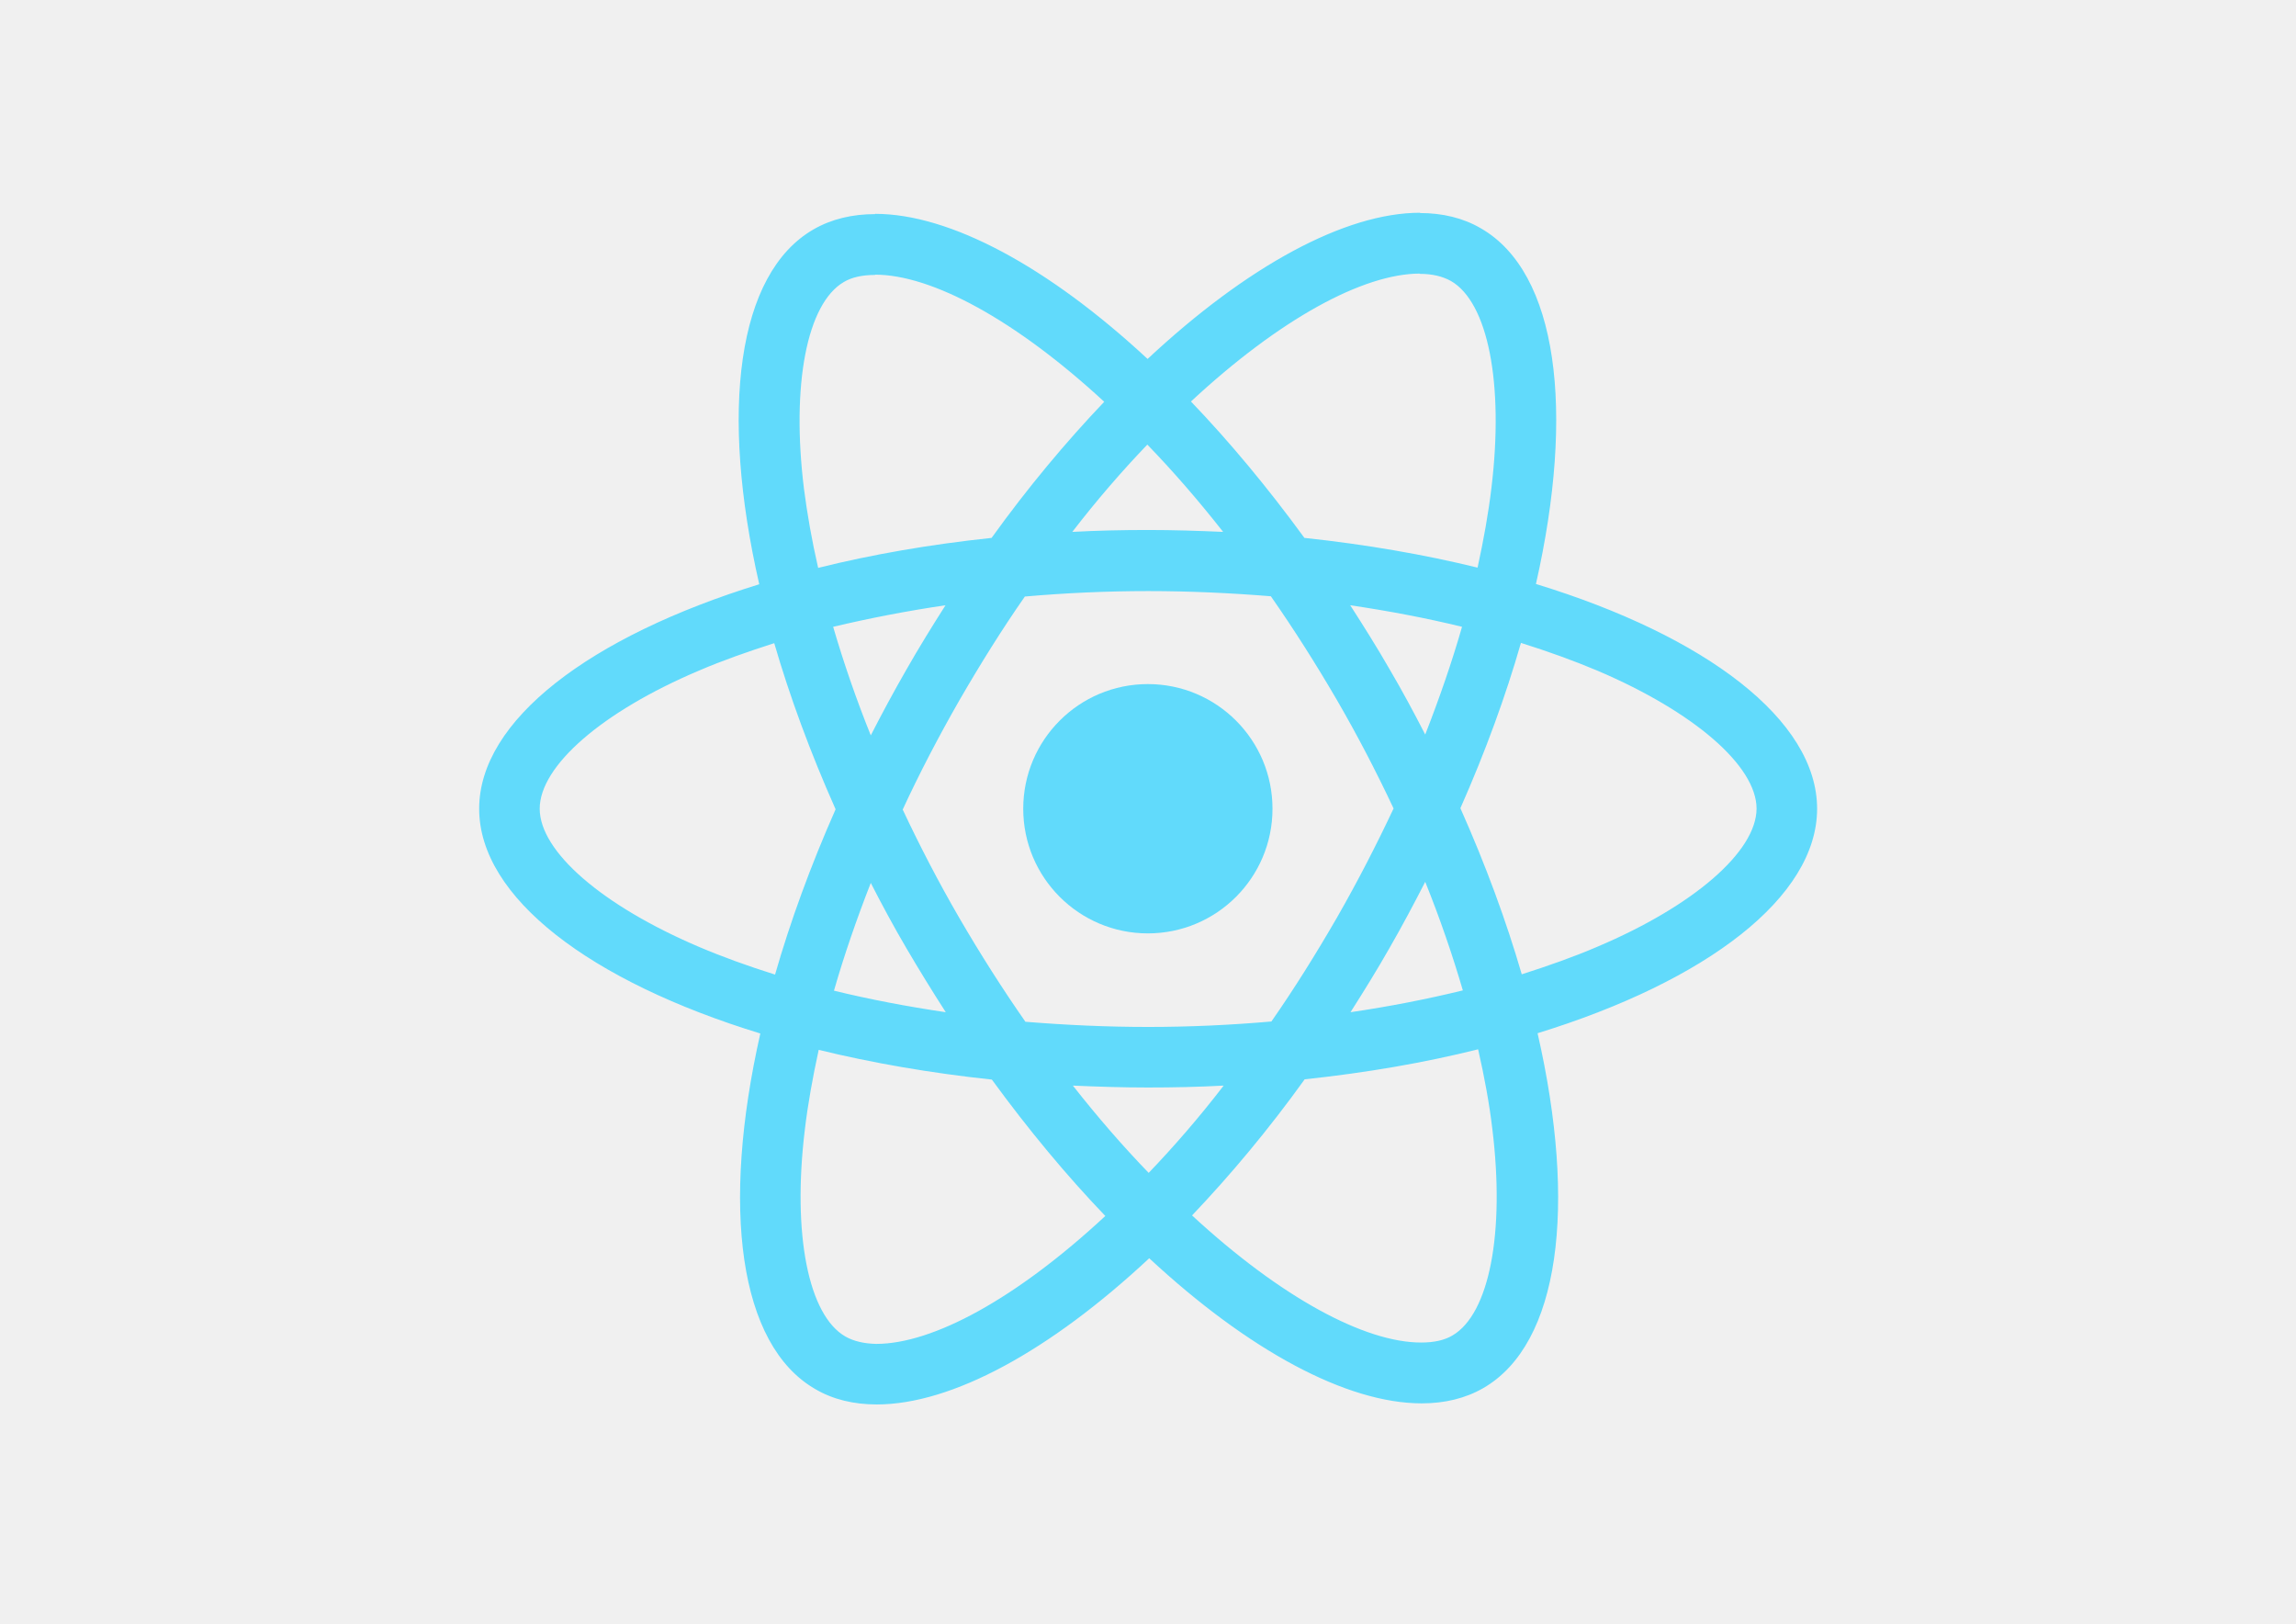
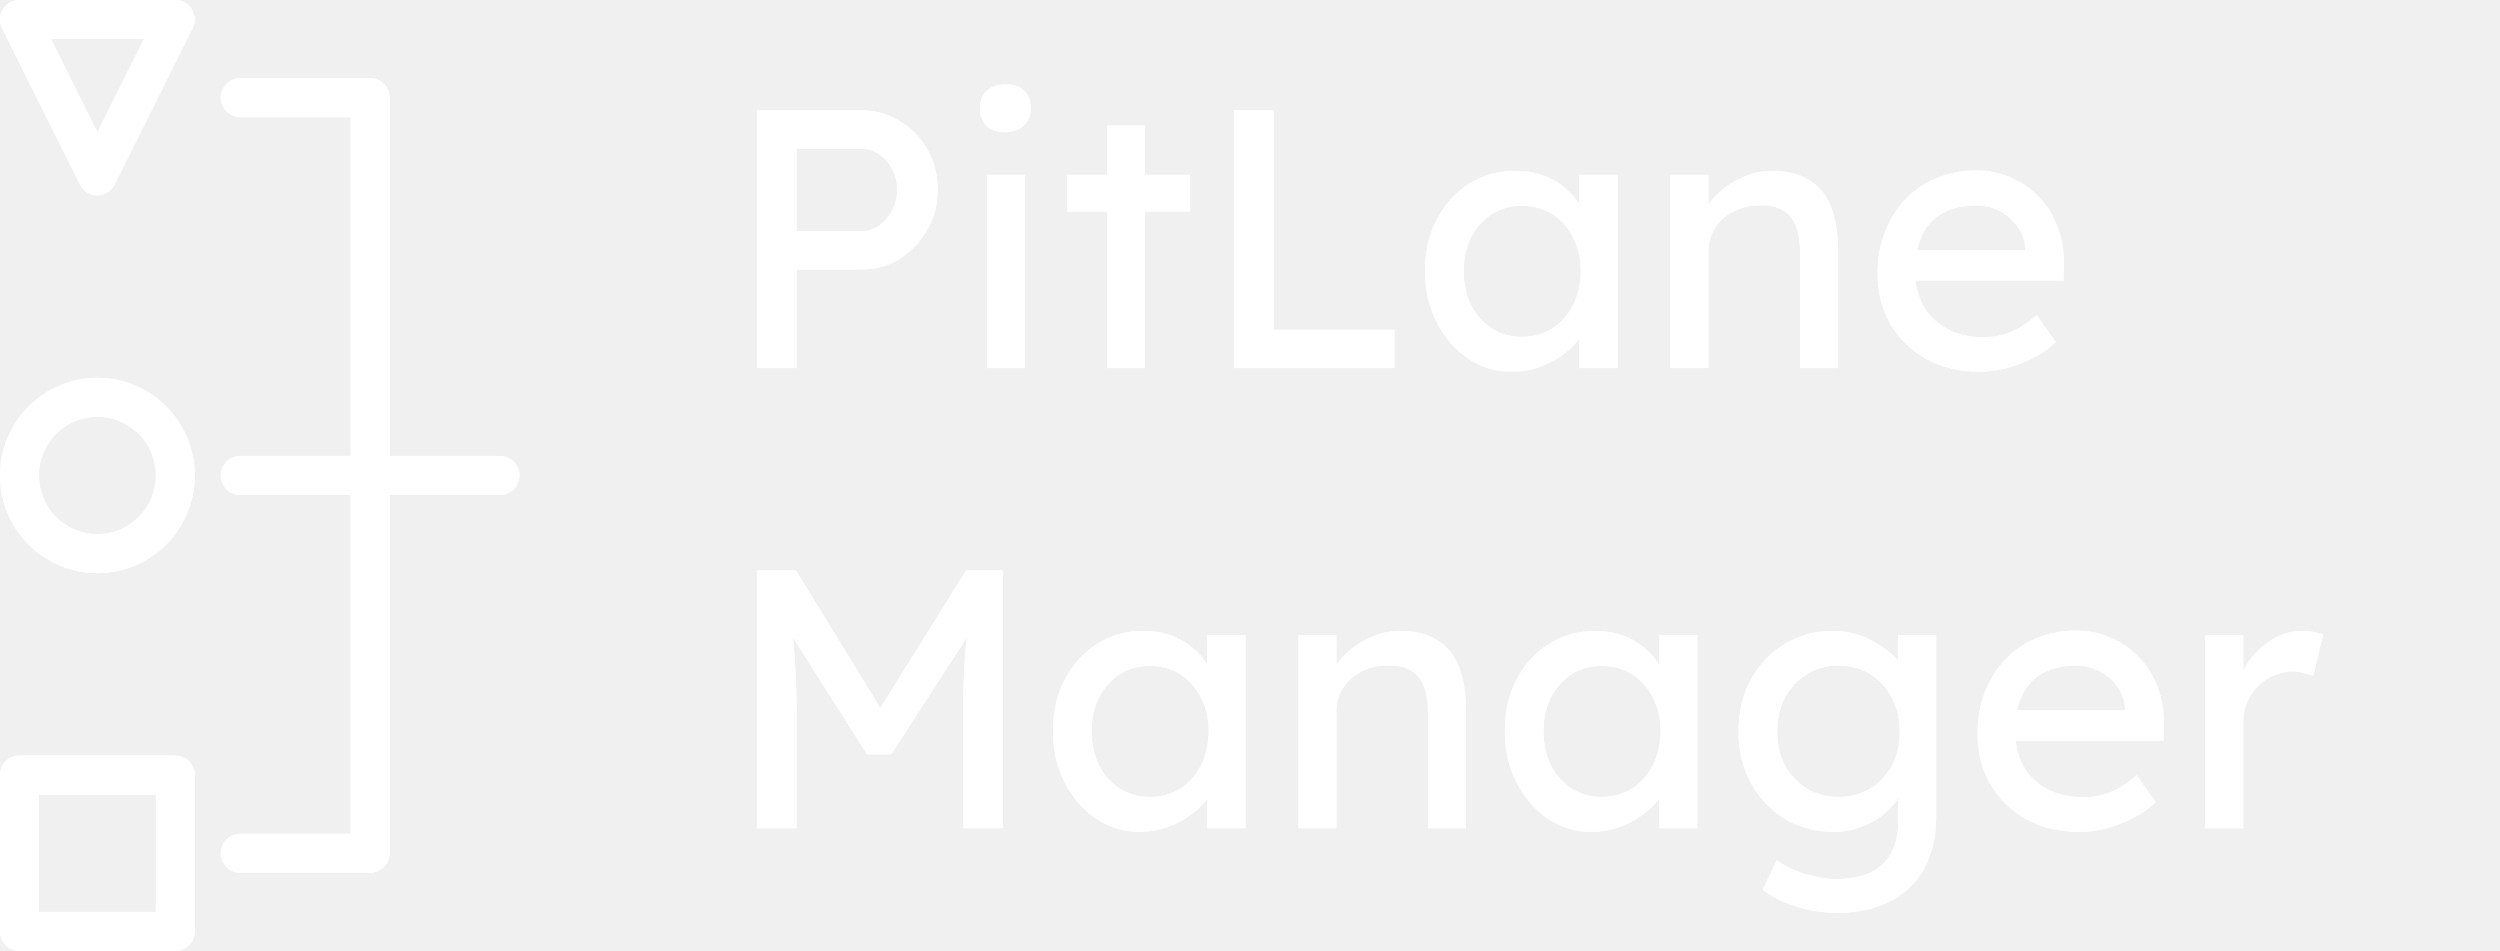
- <svg xmlns="http://www.w3.org/2000/svg" viewBox="0 0 841.9 595.3">
-   <g fill="#61DAFB">
-     <path d="M666.3 296.5c0-32.5-40.7-63.3-103.1-82.4 14.4-63.6 8-114.2-20.2-130.4-6.5-3.8-14.1-5.6-22.4-5.6v22.3c4.6 0 8.3.9 11.4 2.6 13.6 7.8 19.5 37.5 14.9 75.7-1.1 9.4-2.9 19.3-5.1 29.4-19.6-4.8-41-8.5-63.5-10.9-13.5-18.5-27.5-35.3-41.6-50 32.6-30.3 63.2-46.9 84-46.9V78c-27.5 0-63.5 19.6-99.9 53.6-36.4-33.8-72.4-53.2-99.9-53.2v22.3c20.7 0 51.4 16.5 84 46.6-14 14.7-28 31.4-41.3 49.9-22.6 2.4-44 6.1-63.6 11-2.3-10-4-19.7-5.2-29-4.7-38.2 1.1-67.9 14.6-75.8 3-1.8 6.9-2.6 11.5-2.6V78.5c-8.4 0-16 1.8-22.6 5.6-28.1 16.2-34.4 66.7-19.9 130.1-62.2 19.2-102.7 49.9-102.7 82.3 0 32.5 40.7 63.3 103.1 82.4-14.4 63.6-8 114.2 20.2 130.4 6.5 3.8 14.1 5.6 22.5 5.6 27.5 0 63.5-19.6 99.9-53.6 36.4 33.8 72.4 53.2 99.9 53.2 8.4 0 16-1.8 22.6-5.6 28.1-16.2 34.4-66.7 19.9-130.1 62-19.1 102.5-49.9 102.5-82.3zm-130.2-66.7c-3.7 12.9-8.3 26.2-13.5 39.5-4.1-8-8.4-16-13.1-24-4.6-8-9.5-15.8-14.4-23.4 14.2 2.1 27.9 4.7 41 7.9zm-45.8 106.5c-7.8 13.5-15.8 26.3-24.1 38.2-14.9 1.3-30 2-45.2 2-15.1 0-30.2-.7-45-1.9-8.3-11.9-16.4-24.6-24.2-38-7.6-13.1-14.5-26.4-20.8-39.8 6.2-13.4 13.2-26.8 20.7-39.9 7.8-13.5 15.8-26.3 24.1-38.2 14.9-1.3 30-2 45.2-2 15.1 0 30.2.7 45 1.9 8.3 11.9 16.4 24.6 24.2 38 7.6 13.1 14.5 26.4 20.8 39.8-6.3 13.4-13.2 26.8-20.7 39.9zm32.3-13c5.4 13.4 10 26.8 13.8 39.8-13.1 3.2-26.9 5.9-41.2 8 4.9-7.7 9.8-15.6 14.4-23.7 4.6-8 8.9-16.1 13-24.1zM421.2 430c-9.3-9.6-18.6-20.3-27.8-32 9 .4 18.2.7 27.5.7 9.4 0 18.7-.2 27.8-.7-9 11.7-18.3 22.4-27.5 32zm-74.4-58.9c-14.2-2.1-27.9-4.7-41-7.9 3.7-12.9 8.3-26.2 13.5-39.5 4.1 8 8.4 16 13.1 24 4.7 8 9.5 15.8 14.4 23.4zM420.7 163c9.3 9.6 18.6 20.3 27.8 32-9-.4-18.2-.7-27.5-.7-9.4 0-18.7.2-27.8.7 9-11.7 18.3-22.4 27.5-32zm-74 58.9c-4.9 7.7-9.8 15.6-14.4 23.7-4.6 8-8.9 16-13 24-5.4-13.4-10-26.8-13.8-39.8 13.1-3.1 26.9-5.8 41.2-7.9zm-90.5 125.2c-35.4-15.1-58.3-34.9-58.3-50.6 0-15.7 22.9-35.6 58.3-50.6 8.6-3.7 18-7 27.7-10.1 5.7 19.6 13.2 40 22.5 60.9-9.2 20.8-16.6 41.1-22.2 60.6-9.9-3.1-19.3-6.5-28-10.2zM310 490c-13.6-7.8-19.5-37.5-14.9-75.7 1.1-9.4 2.9-19.3 5.1-29.4 19.6 4.8 41 8.5 63.5 10.9 13.5 18.5 27.5 35.3 41.6 50-32.6 30.3-63.2 46.9-84 46.9-4.5-.1-8.3-1-11.3-2.7zm237.2-76.2c4.7 38.2-1.1 67.9-14.6 75.8-3 1.8-6.9 2.6-11.5 2.6-20.7 0-51.4-16.5-84-46.6 14-14.7 28-31.4 41.3-49.9 22.6-2.4 44-6.1 63.6-11 2.3 10.1 4.1 19.8 5.2 29.1zm38.5-66.7c-8.6 3.7-18 7-27.7 10.1-5.7-19.6-13.2-40-22.5-60.9 9.2-20.8 16.6-41.1 22.2-60.6 9.9 3.1 19.3 6.5 28.1 10.2 35.4 15.1 58.3 34.9 58.3 50.6-.1 15.7-23 35.6-58.4 50.6zM320.8 78.4z" />
-     <circle cx="420.9" cy="296.5" r="45.7" />
-     <path d="M520.5 78.1z" />
-   </g>
+ <svg xmlns="http://www.w3.org/2000/svg" width="163" height="62" viewBox="0 0 163 62" fill="none">
+   <path d="M5.211 12.032C5.425 12.462 5.862 12.737 6.342 12.737C6.822 12.737 7.259 12.462 7.473 12.032L12.564 1.839C12.761 1.444 12.735 0.98 12.504 0.602C12.272 0.223 11.861 0 11.424 0H1.269C0.832 0 0.42 0.232 0.189 0.602C-0.043 0.98 -0.06 1.444 0.129 1.839L5.211 12.032ZM9.376 2.544L6.351 8.62L3.325 2.544H9.376V2.544ZM6.351 37.368C8.039 37.368 9.65 36.698 10.841 35.504C12.032 34.309 12.701 32.684 12.701 31C12.701 29.316 12.032 27.691 10.841 26.497C9.65 25.302 8.03 24.631 6.351 24.631C4.671 24.631 3.051 25.302 1.86 26.497C0.669 27.691 0 29.316 0 31C0 32.684 0.669 34.309 1.86 35.504C3.051 36.698 4.662 37.368 6.351 37.368V37.368ZM6.351 27.175C7.362 27.175 8.33 27.579 9.05 28.293C9.761 29.006 10.164 29.986 10.164 31C10.164 32.014 9.761 32.985 9.05 33.707C8.339 34.421 7.362 34.825 6.351 34.825C5.339 34.825 4.371 34.421 3.651 33.707C2.94 32.994 2.537 32.014 2.537 31C2.537 29.986 2.94 29.015 3.651 28.293C4.362 27.579 5.339 27.175 6.351 27.175ZM1.269 62H11.432C12.135 62 12.701 61.433 12.701 60.728V50.535C12.701 49.83 12.135 49.263 11.432 49.263H1.269C0.566 49.263 0 49.83 0 50.535V60.728C0 61.433 0.566 62 1.269 62V62ZM2.537 51.807H10.164V59.456H2.537V51.807V51.807ZM22.865 54.36V32.272H15.666C14.963 32.272 14.398 31.705 14.398 31C14.398 30.295 14.963 29.728 15.666 29.728H22.865V7.64H15.666C14.963 7.64 14.398 7.073 14.398 6.368C14.398 5.664 14.963 5.096 15.666 5.096H24.133C24.836 5.096 25.401 5.664 25.401 6.368V29.728H32.6C33.303 29.728 33.869 30.295 33.869 31C33.869 31.705 33.303 32.272 32.6 32.272H25.401V55.632C25.401 56.336 24.836 56.904 24.133 56.904H15.666C14.963 56.904 14.398 56.336 14.398 55.632C14.398 54.927 14.963 54.36 15.666 54.36H22.865V54.36Z" fill="white" />
+   <path d="M49.352 24V7.2H56.192C57.104 7.2 57.928 7.432 58.664 7.896C59.416 8.344 60.016 8.96 60.464 9.744C60.912 10.528 61.136 11.4 61.136 12.36C61.136 13.32 60.912 14.192 60.464 14.976C60.016 15.76 59.416 16.392 58.664 16.872C57.928 17.336 57.104 17.568 56.192 17.568H51.944V24H49.352ZM51.944 15.072H56.144C56.576 15.072 56.968 14.952 57.32 14.712C57.672 14.456 57.952 14.128 58.16 13.728C58.384 13.312 58.496 12.856 58.496 12.36C58.496 11.864 58.384 11.416 58.16 11.016C57.952 10.616 57.672 10.296 57.32 10.056C56.968 9.816 56.576 9.696 56.144 9.696H51.944V15.072ZM64.347 24V11.4H66.819V24H64.347ZM65.547 8.616C65.019 8.616 64.611 8.48 64.323 8.208C64.035 7.936 63.891 7.552 63.891 7.056C63.891 6.592 64.035 6.216 64.323 5.928C64.627 5.64 65.035 5.496 65.547 5.496C66.075 5.496 66.483 5.632 66.771 5.904C67.059 6.176 67.203 6.56 67.203 7.056C67.203 7.52 67.051 7.896 66.747 8.184C66.459 8.472 66.059 8.616 65.547 8.616ZM72.179 24V8.184H74.651V24H72.179ZM69.563 13.8V11.4H77.579V13.8H69.563ZM80.454 24V7.2H83.046V21.504H90.918V24H80.454ZM98.576 24.24C97.536 24.24 96.584 23.952 95.72 23.376C94.872 22.8 94.192 22.016 93.68 21.024C93.168 20.032 92.912 18.912 92.912 17.664C92.912 16.4 93.168 15.28 93.68 14.304C94.208 13.312 94.912 12.536 95.792 11.976C96.688 11.416 97.688 11.136 98.792 11.136C99.448 11.136 100.048 11.232 100.592 11.424C101.136 11.616 101.608 11.888 102.008 12.24C102.424 12.576 102.76 12.968 103.016 13.416C103.288 13.864 103.456 14.344 103.52 14.856L102.968 14.664V11.4H105.464V24H102.968V21L103.544 20.832C103.448 21.264 103.248 21.688 102.944 22.104C102.656 22.504 102.28 22.864 101.816 23.184C101.368 23.504 100.864 23.76 100.304 23.952C99.76 24.144 99.184 24.24 98.576 24.24ZM99.224 21.96C99.976 21.96 100.64 21.776 101.216 21.408C101.792 21.04 102.24 20.536 102.56 19.896C102.896 19.24 103.064 18.496 103.064 17.664C103.064 16.848 102.896 16.12 102.56 15.48C102.24 14.84 101.792 14.336 101.216 13.968C100.64 13.6 99.976 13.416 99.224 13.416C98.488 13.416 97.832 13.6 97.256 13.968C96.696 14.336 96.248 14.84 95.912 15.48C95.592 16.12 95.432 16.848 95.432 17.664C95.432 18.496 95.592 19.24 95.912 19.896C96.248 20.536 96.696 21.04 97.256 21.408C97.832 21.776 98.488 21.96 99.224 21.96ZM108.916 24V11.4H111.388V13.992L110.956 14.28C111.116 13.72 111.428 13.208 111.892 12.744C112.356 12.264 112.908 11.88 113.548 11.592C114.188 11.288 114.844 11.136 115.516 11.136C116.476 11.136 117.276 11.328 117.916 11.712C118.556 12.08 119.036 12.648 119.356 13.416C119.676 14.184 119.836 15.152 119.836 16.32V24H117.364V16.488C117.364 15.768 117.268 15.176 117.076 14.712C116.884 14.232 116.588 13.888 116.188 13.68C115.788 13.456 115.292 13.36 114.7 13.392C114.22 13.392 113.78 13.472 113.38 13.632C112.98 13.776 112.628 13.984 112.324 14.256C112.036 14.528 111.804 14.848 111.628 15.216C111.468 15.568 111.388 15.952 111.388 16.368V24H110.164C109.956 24 109.748 24 109.54 24C109.332 24 109.124 24 108.916 24ZM129.069 24.24C127.773 24.24 126.621 23.968 125.613 23.424C124.621 22.864 123.837 22.104 123.261 21.144C122.701 20.184 122.421 19.08 122.421 17.832C122.421 16.84 122.581 15.936 122.901 15.12C123.221 14.304 123.661 13.6 124.221 13.008C124.797 12.4 125.477 11.936 126.261 11.616C127.061 11.28 127.925 11.112 128.853 11.112C129.669 11.112 130.429 11.272 131.133 11.592C131.837 11.896 132.445 12.32 132.957 12.864C133.485 13.408 133.885 14.056 134.157 14.808C134.445 15.544 134.581 16.352 134.565 17.232L134.541 18.288H124.245L123.693 16.32H132.405L132.045 16.728V16.152C131.997 15.624 131.821 15.152 131.517 14.736C131.213 14.32 130.829 13.992 130.365 13.752C129.901 13.512 129.397 13.392 128.853 13.392C127.989 13.392 127.261 13.56 126.669 13.896C126.077 14.216 125.629 14.696 125.325 15.336C125.021 15.96 124.869 16.736 124.869 17.664C124.869 18.544 125.053 19.312 125.421 19.968C125.789 20.608 126.309 21.104 126.981 21.456C127.653 21.808 128.429 21.984 129.309 21.984C129.933 21.984 130.509 21.88 131.037 21.672C131.581 21.464 132.165 21.088 132.789 20.544L134.037 22.296C133.653 22.68 133.181 23.016 132.621 23.304C132.077 23.592 131.493 23.824 130.869 24C130.261 24.16 129.661 24.24 129.069 24.24ZM49.352 54V37.2H51.896L58.016 47.16L56.792 47.136L62.984 37.2H65.384V54H62.792V47.112C62.792 45.672 62.824 44.376 62.888 43.224C62.968 42.072 63.096 40.928 63.272 39.792L63.608 40.68L58.112 49.176H56.528L51.2 40.776L51.464 39.792C51.64 40.864 51.76 41.968 51.824 43.104C51.904 44.224 51.944 45.56 51.944 47.112V54H49.352ZM74.318 54.24C73.278 54.24 72.326 53.952 71.462 53.376C70.614 52.8 69.934 52.016 69.422 51.024C68.91 50.032 68.654 48.912 68.654 47.664C68.654 46.4 68.91 45.28 69.422 44.304C69.95 43.312 70.654 42.536 71.534 41.976C72.43 41.416 73.43 41.136 74.534 41.136C75.19 41.136 75.79 41.232 76.334 41.424C76.878 41.616 77.35 41.888 77.75 42.24C78.166 42.576 78.502 42.968 78.758 43.416C79.03 43.864 79.198 44.344 79.262 44.856L78.71 44.664V41.4H81.206V54H78.71V51L79.286 50.832C79.19 51.264 78.99 51.688 78.686 52.104C78.398 52.504 78.022 52.864 77.558 53.184C77.11 53.504 76.606 53.76 76.046 53.952C75.502 54.144 74.926 54.24 74.318 54.24ZM74.966 51.96C75.718 51.96 76.382 51.776 76.958 51.408C77.534 51.04 77.982 50.536 78.302 49.896C78.638 49.24 78.806 48.496 78.806 47.664C78.806 46.848 78.638 46.12 78.302 45.48C77.982 44.84 77.534 44.336 76.958 43.968C76.382 43.6 75.718 43.416 74.966 43.416C74.23 43.416 73.574 43.6 72.998 43.968C72.438 44.336 71.99 44.84 71.654 45.48C71.334 46.12 71.174 46.848 71.174 47.664C71.174 48.496 71.334 49.24 71.654 49.896C71.99 50.536 72.438 51.04 72.998 51.408C73.574 51.776 74.23 51.96 74.966 51.96ZM84.658 54V41.4H87.13V43.992L86.698 44.28C86.858 43.72 87.17 43.208 87.634 42.744C88.098 42.264 88.65 41.88 89.29 41.592C89.93 41.288 90.586 41.136 91.258 41.136C92.218 41.136 93.018 41.328 93.658 41.712C94.298 42.08 94.778 42.648 95.098 43.416C95.418 44.184 95.578 45.152 95.578 46.32V54H93.106V46.488C93.106 45.768 93.01 45.176 92.818 44.712C92.626 44.232 92.33 43.888 91.93 43.68C91.53 43.456 91.034 43.36 90.442 43.392C89.962 43.392 89.522 43.472 89.122 43.632C88.722 43.776 88.37 43.984 88.066 44.256C87.778 44.528 87.546 44.848 87.37 45.216C87.21 45.568 87.13 45.952 87.13 46.368V54H85.906C85.698 54 85.49 54 85.282 54C85.074 54 84.866 54 84.658 54ZM103.779 54.24C102.739 54.24 101.787 53.952 100.923 53.376C100.075 52.8 99.395 52.016 98.883 51.024C98.371 50.032 98.115 48.912 98.115 47.664C98.115 46.4 98.371 45.28 98.883 44.304C99.411 43.312 100.115 42.536 100.995 41.976C101.891 41.416 102.891 41.136 103.995 41.136C104.651 41.136 105.251 41.232 105.795 41.424C106.339 41.616 106.811 41.888 107.211 42.24C107.627 42.576 107.963 42.968 108.219 43.416C108.491 43.864 108.659 44.344 108.723 44.856L108.171 44.664V41.4H110.667V54H108.171V51L108.747 50.832C108.651 51.264 108.451 51.688 108.147 52.104C107.859 52.504 107.483 52.864 107.019 53.184C106.571 53.504 106.067 53.76 105.507 53.952C104.963 54.144 104.387 54.24 103.779 54.24ZM104.427 51.96C105.179 51.96 105.843 51.776 106.419 51.408C106.995 51.04 107.443 50.536 107.763 49.896C108.099 49.24 108.267 48.496 108.267 47.664C108.267 46.848 108.099 46.12 107.763 45.48C107.443 44.84 106.995 44.336 106.419 43.968C105.843 43.6 105.179 43.416 104.427 43.416C103.691 43.416 103.035 43.6 102.459 43.968C101.899 44.336 101.451 44.84 101.115 45.48C100.795 46.12 100.635 46.848 100.635 47.664C100.635 48.496 100.795 49.24 101.115 49.896C101.451 50.536 101.899 51.04 102.459 51.408C103.035 51.776 103.691 51.96 104.427 51.96ZM119.759 59.52C118.863 59.52 117.967 59.376 117.071 59.088C116.191 58.816 115.479 58.456 114.935 58.008L115.847 56.088C116.167 56.328 116.543 56.536 116.975 56.712C117.407 56.904 117.863 57.048 118.343 57.144C118.823 57.256 119.295 57.312 119.759 57.312C120.639 57.312 121.375 57.168 121.967 56.88C122.559 56.592 123.007 56.168 123.311 55.608C123.615 55.048 123.767 54.352 123.767 53.52V51.096L124.031 51.264C123.951 51.76 123.687 52.24 123.239 52.704C122.807 53.152 122.263 53.52 121.607 53.808C120.951 54.096 120.279 54.24 119.591 54.24C118.391 54.24 117.319 53.96 116.375 53.4C115.447 52.824 114.711 52.048 114.167 51.072C113.623 50.08 113.351 48.952 113.351 47.688C113.351 46.424 113.615 45.304 114.143 44.328C114.687 43.336 115.423 42.56 116.351 42C117.295 41.424 118.351 41.136 119.519 41.136C119.999 41.136 120.463 41.2 120.911 41.328C121.359 41.44 121.775 41.608 122.159 41.832C122.543 42.04 122.887 42.272 123.191 42.528C123.495 42.784 123.743 43.056 123.935 43.344C124.127 43.632 124.247 43.904 124.295 44.16L123.767 44.352V41.4H126.239V53.232C126.239 54.24 126.087 55.128 125.783 55.896C125.495 56.68 125.071 57.336 124.511 57.864C123.951 58.408 123.271 58.816 122.471 59.088C121.671 59.376 120.767 59.52 119.759 59.52ZM119.855 51.96C120.639 51.96 121.335 51.776 121.943 51.408C122.551 51.04 123.023 50.536 123.359 49.896C123.695 49.256 123.863 48.52 123.863 47.688C123.863 46.856 123.687 46.12 123.335 45.48C122.999 44.824 122.527 44.312 121.919 43.944C121.327 43.576 120.639 43.392 119.855 43.392C119.087 43.392 118.399 43.584 117.791 43.968C117.199 44.336 116.727 44.848 116.375 45.504C116.039 46.144 115.871 46.872 115.871 47.688C115.871 48.504 116.039 49.24 116.375 49.896C116.727 50.536 117.199 51.04 117.791 51.408C118.399 51.776 119.087 51.96 119.855 51.96ZM135.585 54.24C134.289 54.24 133.137 53.968 132.129 53.424C131.137 52.864 130.353 52.104 129.777 51.144C129.217 50.184 128.937 49.08 128.937 47.832C128.937 46.84 129.097 45.936 129.417 45.12C129.737 44.304 130.177 43.6 130.737 43.008C131.313 42.4 131.993 41.936 132.777 41.616C133.577 41.28 134.441 41.112 135.369 41.112C136.185 41.112 136.945 41.272 137.649 41.592C138.353 41.896 138.961 42.32 139.473 42.864C140.001 43.408 140.401 44.056 140.673 44.808C140.961 45.544 141.097 46.352 141.081 47.232L141.057 48.288H130.761L130.209 46.32H138.921L138.561 46.728V46.152C138.513 45.624 138.337 45.152 138.033 44.736C137.729 44.32 137.345 43.992 136.881 43.752C136.417 43.512 135.913 43.392 135.369 43.392C134.505 43.392 133.777 43.56 133.185 43.896C132.593 44.216 132.145 44.696 131.841 45.336C131.537 45.96 131.385 46.736 131.385 47.664C131.385 48.544 131.569 49.312 131.937 49.968C132.305 50.608 132.825 51.104 133.497 51.456C134.169 51.808 134.945 51.984 135.825 51.984C136.449 51.984 137.025 51.88 137.553 51.672C138.097 51.464 138.681 51.088 139.305 50.544L140.553 52.296C140.169 52.68 139.697 53.016 139.137 53.304C138.593 53.592 138.009 53.824 137.385 54C136.777 54.16 136.177 54.24 135.585 54.24ZM143.767 54V41.4H146.263V45.36L146.023 44.4C146.199 43.792 146.495 43.24 146.911 42.744C147.343 42.248 147.831 41.856 148.375 41.568C148.935 41.28 149.511 41.136 150.103 41.136C150.375 41.136 150.631 41.16 150.871 41.208C151.127 41.256 151.327 41.312 151.471 41.376L150.823 44.064C150.631 43.984 150.415 43.92 150.175 43.872C149.951 43.808 149.727 43.776 149.503 43.776C149.071 43.776 148.655 43.864 148.255 44.04C147.871 44.2 147.527 44.432 147.223 44.736C146.935 45.024 146.703 45.368 146.527 45.768C146.351 46.152 146.263 46.576 146.263 47.04V54H143.767Z" fill="white" />
+   <path d="M5.211 12.032C5.425 12.462 5.862 12.737 6.342 12.737C6.822 12.737 7.259 12.462 7.473 12.032L12.564 1.839C12.761 1.444 12.735 0.98 12.504 0.602C12.272 0.223 11.861 0 11.424 0H1.269C0.832 0 0.42 0.232 0.189 0.602C-0.043 0.98 -0.06 1.444 0.129 1.839L5.211 12.032ZM9.376 2.544L6.351 8.62L3.325 2.544H9.376V2.544ZM6.351 37.368C8.039 37.368 9.65 36.698 10.841 35.504C12.032 34.309 12.701 32.684 12.701 31C12.701 29.316 12.032 27.691 10.841 26.497C9.65 25.302 8.03 24.631 6.351 24.631C4.671 24.631 3.051 25.302 1.86 26.497C0.669 27.691 0 29.316 0 31C0 32.684 0.669 34.309 1.86 35.504C3.051 36.698 4.662 37.368 6.351 37.368V37.368ZM6.351 27.175C7.362 27.175 8.33 27.579 9.05 28.293C9.761 29.006 10.164 29.986 10.164 31C10.164 32.014 9.761 32.985 9.05 33.707C8.339 34.421 7.362 34.825 6.351 34.825C5.339 34.825 4.371 34.421 3.651 33.707C2.94 32.994 2.537 32.014 2.537 31C2.537 29.986 2.94 29.015 3.651 28.293C4.362 27.579 5.339 27.175 6.351 27.175ZM1.269 62H11.432C12.135 62 12.701 61.433 12.701 60.728V50.535C12.701 49.83 12.135 49.263 11.432 49.263H1.269C0.566 49.263 0 49.83 0 50.535V60.728C0 61.433 0.566 62 1.269 62V62ZM2.537 51.807H10.164V59.456H2.537V51.807V51.807ZM22.865 54.36V32.272H15.666C14.963 32.272 14.398 31.705 14.398 31C14.398 30.295 14.963 29.728 15.666 29.728H22.865V7.64H15.666C14.963 7.64 14.398 7.073 14.398 6.368C14.398 5.664 14.963 5.096 15.666 5.096H24.133C24.836 5.096 25.401 5.664 25.401 6.368V29.728H32.6C33.303 29.728 33.869 30.295 33.869 31C33.869 31.705 33.303 32.272 32.6 32.272H25.401V55.632C25.401 56.336 24.836 56.904 24.133 56.904H15.666C14.963 56.904 14.398 56.336 14.398 55.632C14.398 54.927 14.963 54.36 15.666 54.36H22.865V54.36Z" fill="white" />
+   <path d="M49.352 24V7.2H56.192C57.104 7.2 57.928 7.432 58.664 7.896C59.416 8.344 60.016 8.96 60.464 9.744C60.912 10.528 61.136 11.4 61.136 12.36C61.136 13.32 60.912 14.192 60.464 14.976C60.016 15.76 59.416 16.392 58.664 16.872C57.928 17.336 57.104 17.568 56.192 17.568H51.944V24H49.352ZM51.944 15.072H56.144C56.576 15.072 56.968 14.952 57.32 14.712C57.672 14.456 57.952 14.128 58.16 13.728C58.384 13.312 58.496 12.856 58.496 12.36C58.496 11.864 58.384 11.416 58.16 11.016C57.952 10.616 57.672 10.296 57.32 10.056C56.968 9.816 56.576 9.696 56.144 9.696H51.944V15.072ZM64.347 24V11.4H66.819V24H64.347ZM65.547 8.616C65.019 8.616 64.611 8.48 64.323 8.208C64.035 7.936 63.891 7.552 63.891 7.056C63.891 6.592 64.035 6.216 64.323 5.928C64.627 5.64 65.035 5.496 65.547 5.496C66.075 5.496 66.483 5.632 66.771 5.904C67.059 6.176 67.203 6.56 67.203 7.056C67.203 7.52 67.051 7.896 66.747 8.184C66.459 8.472 66.059 8.616 65.547 8.616ZM72.179 24V8.184H74.651V24H72.179ZM69.563 13.8V11.4H77.579V13.8H69.563ZM80.454 24V7.2H83.046V21.504H90.918V24H80.454ZM98.576 24.24C97.536 24.24 96.584 23.952 95.72 23.376C94.872 22.8 94.192 22.016 93.68 21.024C93.168 20.032 92.912 18.912 92.912 17.664C92.912 16.4 93.168 15.28 93.68 14.304C94.208 13.312 94.912 12.536 95.792 11.976C96.688 11.416 97.688 11.136 98.792 11.136C99.448 11.136 100.048 11.232 100.592 11.424C101.136 11.616 101.608 11.888 102.008 12.24C102.424 12.576 102.76 12.968 103.016 13.416C103.288 13.864 103.456 14.344 103.52 14.856L102.968 14.664V11.4H105.464V24H102.968V21L103.544 20.832C103.448 21.264 103.248 21.688 102.944 22.104C102.656 22.504 102.28 22.864 101.816 23.184C101.368 23.504 100.864 23.76 100.304 23.952C99.76 24.144 99.184 24.24 98.576 24.24ZM99.224 21.96C99.976 21.96 100.64 21.776 101.216 21.408C101.792 21.04 102.24 20.536 102.56 19.896C102.896 19.24 103.064 18.496 103.064 17.664C103.064 16.848 102.896 16.12 102.56 15.48C102.24 14.84 101.792 14.336 101.216 13.968C100.64 13.6 99.976 13.416 99.224 13.416C98.488 13.416 97.832 13.6 97.256 13.968C96.696 14.336 96.248 14.84 95.912 15.48C95.592 16.12 95.432 16.848 95.432 17.664C95.432 18.496 95.592 19.24 95.912 19.896C96.248 20.536 96.696 21.04 97.256 21.408C97.832 21.776 98.488 21.96 99.224 21.96ZM108.916 24V11.4H111.388V13.992L110.956 14.28C111.116 13.72 111.428 13.208 111.892 12.744C112.356 12.264 112.908 11.88 113.548 11.592C114.188 11.288 114.844 11.136 115.516 11.136C116.476 11.136 117.276 11.328 117.916 11.712C118.556 12.08 119.036 12.648 119.356 13.416C119.676 14.184 119.836 15.152 119.836 16.32V24H117.364V16.488C117.364 15.768 117.268 15.176 117.076 14.712C116.884 14.232 116.588 13.888 116.188 13.68C115.788 13.456 115.292 13.36 114.7 13.392C114.22 13.392 113.78 13.472 113.38 13.632C112.98 13.776 112.628 13.984 112.324 14.256C112.036 14.528 111.804 14.848 111.628 15.216C111.468 15.568 111.388 15.952 111.388 16.368V24H110.164C109.956 24 109.748 24 109.54 24C109.332 24 109.124 24 108.916 24ZM129.069 24.24C127.773 24.24 126.621 23.968 125.613 23.424C124.621 22.864 123.837 22.104 123.261 21.144C122.701 20.184 122.421 19.08 122.421 17.832C122.421 16.84 122.581 15.936 122.901 15.12C123.221 14.304 123.661 13.6 124.221 13.008C124.797 12.4 125.477 11.936 126.261 11.616C127.061 11.28 127.925 11.112 128.853 11.112C129.669 11.112 130.429 11.272 131.133 11.592C131.837 11.896 132.445 12.32 132.957 12.864C133.485 13.408 133.885 14.056 134.157 14.808C134.445 15.544 134.581 16.352 134.565 17.232L134.541 18.288H124.245L123.693 16.32H132.405L132.045 16.728V16.152C131.997 15.624 131.821 15.152 131.517 14.736C131.213 14.32 130.829 13.992 130.365 13.752C129.901 13.512 129.397 13.392 128.853 13.392C127.989 13.392 127.261 13.56 126.669 13.896C126.077 14.216 125.629 14.696 125.325 15.336C125.021 15.96 124.869 16.736 124.869 17.664C124.869 18.544 125.053 19.312 125.421 19.968C125.789 20.608 126.309 21.104 126.981 21.456C127.653 21.808 128.429 21.984 129.309 21.984C129.933 21.984 130.509 21.88 131.037 21.672C131.581 21.464 132.165 21.088 132.789 20.544L134.037 22.296C133.653 22.68 133.181 23.016 132.621 23.304C132.077 23.592 131.493 23.824 130.869 24C130.261 24.16 129.661 24.24 129.069 24.24ZM49.352 54V37.2H51.896L58.016 47.16L56.792 47.136L62.984 37.2H65.384V54H62.792V47.112C62.792 45.672 62.824 44.376 62.888 43.224C62.968 42.072 63.096 40.928 63.272 39.792L63.608 40.68L58.112 49.176H56.528L51.2 40.776L51.464 39.792C51.64 40.864 51.76 41.968 51.824 43.104C51.904 44.224 51.944 45.56 51.944 47.112V54H49.352ZM74.318 54.24C73.278 54.24 72.326 53.952 71.462 53.376C70.614 52.8 69.934 52.016 69.422 51.024C68.91 50.032 68.654 48.912 68.654 47.664C68.654 46.4 68.91 45.28 69.422 44.304C69.95 43.312 70.654 42.536 71.534 41.976C72.43 41.416 73.43 41.136 74.534 41.136C75.19 41.136 75.79 41.232 76.334 41.424C76.878 41.616 77.35 41.888 77.75 42.24C78.166 42.576 78.502 42.968 78.758 43.416C79.03 43.864 79.198 44.344 79.262 44.856L78.71 44.664V41.4H81.206V54H78.71V51L79.286 50.832C79.19 51.264 78.99 51.688 78.686 52.104C78.398 52.504 78.022 52.864 77.558 53.184C77.11 53.504 76.606 53.76 76.046 53.952C75.502 54.144 74.926 54.24 74.318 54.24ZM74.966 51.96C75.718 51.96 76.382 51.776 76.958 51.408C77.534 51.04 77.982 50.536 78.302 49.896C78.638 49.24 78.806 48.496 78.806 47.664C78.806 46.848 78.638 46.12 78.302 45.48C77.982 44.84 77.534 44.336 76.958 43.968C76.382 43.6 75.718 43.416 74.966 43.416C74.23 43.416 73.574 43.6 72.998 43.968C72.438 44.336 71.99 44.84 71.654 45.48C71.334 46.12 71.174 46.848 71.174 47.664C71.174 48.496 71.334 49.24 71.654 49.896C71.99 50.536 72.438 51.04 72.998 51.408C73.574 51.776 74.23 51.96 74.966 51.96ZM84.658 54V41.4H87.13V43.992L86.698 44.28C86.858 43.72 87.17 43.208 87.634 42.744C88.098 42.264 88.65 41.88 89.29 41.592C89.93 41.288 90.586 41.136 91.258 41.136C92.218 41.136 93.018 41.328 93.658 41.712C94.298 42.08 94.778 42.648 95.098 43.416C95.418 44.184 95.578 45.152 95.578 46.32V54H93.106V46.488C93.106 45.768 93.01 45.176 92.818 44.712C92.626 44.232 92.33 43.888 91.93 43.68C91.53 43.456 91.034 43.36 90.442 43.392C89.962 43.392 89.522 43.472 89.122 43.632C88.722 43.776 88.37 43.984 88.066 44.256C87.778 44.528 87.546 44.848 87.37 45.216C87.21 45.568 87.13 45.952 87.13 46.368V54H85.906C85.698 54 85.49 54 85.282 54C85.074 54 84.866 54 84.658 54ZM103.779 54.24C102.739 54.24 101.787 53.952 100.923 53.376C100.075 52.8 99.395 52.016 98.883 51.024C98.371 50.032 98.115 48.912 98.115 47.664C98.115 46.4 98.371 45.28 98.883 44.304C99.411 43.312 100.115 42.536 100.995 41.976C101.891 41.416 102.891 41.136 103.995 41.136C104.651 41.136 105.251 41.232 105.795 41.424C106.339 41.616 106.811 41.888 107.211 42.24C107.627 42.576 107.963 42.968 108.219 43.416C108.491 43.864 108.659 44.344 108.723 44.856L108.171 44.664V41.4H110.667V54H108.171V51L108.747 50.832C108.651 51.264 108.451 51.688 108.147 52.104C107.859 52.504 107.483 52.864 107.019 53.184C106.571 53.504 106.067 53.76 105.507 53.952C104.963 54.144 104.387 54.24 103.779 54.24ZM104.427 51.96C105.179 51.96 105.843 51.776 106.419 51.408C106.995 51.04 107.443 50.536 107.763 49.896C108.099 49.24 108.267 48.496 108.267 47.664C108.267 46.848 108.099 46.12 107.763 45.48C107.443 44.84 106.995 44.336 106.419 43.968C105.843 43.6 105.179 43.416 104.427 43.416C103.691 43.416 103.035 43.6 102.459 43.968C101.899 44.336 101.451 44.84 101.115 45.48C100.795 46.12 100.635 46.848 100.635 47.664C100.635 48.496 100.795 49.24 101.115 49.896C101.451 50.536 101.899 51.04 102.459 51.408C103.035 51.776 103.691 51.96 104.427 51.96ZM119.759 59.52C118.863 59.52 117.967 59.376 117.071 59.088C116.191 58.816 115.479 58.456 114.935 58.008L115.847 56.088C116.167 56.328 116.543 56.536 116.975 56.712C117.407 56.904 117.863 57.048 118.343 57.144C118.823 57.256 119.295 57.312 119.759 57.312C120.639 57.312 121.375 57.168 121.967 56.88C122.559 56.592 123.007 56.168 123.311 55.608C123.615 55.048 123.767 54.352 123.767 53.52V51.096L124.031 51.264C123.951 51.76 123.687 52.24 123.239 52.704C122.807 53.152 122.263 53.52 121.607 53.808C120.951 54.096 120.279 54.24 119.591 54.24C118.391 54.24 117.319 53.96 116.375 53.4C115.447 52.824 114.711 52.048 114.167 51.072C113.623 50.08 113.351 48.952 113.351 47.688C113.351 46.424 113.615 45.304 114.143 44.328C114.687 43.336 115.423 42.56 116.351 42C117.295 41.424 118.351 41.136 119.519 41.136C119.999 41.136 120.463 41.2 120.911 41.328C121.359 41.44 121.775 41.608 122.159 41.832C122.543 42.04 122.887 42.272 123.191 42.528C123.495 42.784 123.743 43.056 123.935 43.344C124.127 43.632 124.247 43.904 124.295 44.16L123.767 44.352V41.4H126.239V53.232C126.239 54.24 126.087 55.128 125.783 55.896C125.495 56.68 125.071 57.336 124.511 57.864C123.951 58.408 123.271 58.816 122.471 59.088C121.671 59.376 120.767 59.52 119.759 59.52ZM119.855 51.96C120.639 51.96 121.335 51.776 121.943 51.408C122.551 51.04 123.023 50.536 123.359 49.896C123.695 49.256 123.863 48.52 123.863 47.688C123.863 46.856 123.687 46.12 123.335 45.48C122.999 44.824 122.527 44.312 121.919 43.944C121.327 43.576 120.639 43.392 119.855 43.392C119.087 43.392 118.399 43.584 117.791 43.968C117.199 44.336 116.727 44.848 116.375 45.504C116.039 46.144 115.871 46.872 115.871 47.688C115.871 48.504 116.039 49.24 116.375 49.896C116.727 50.536 117.199 51.04 117.791 51.408C118.399 51.776 119.087 51.96 119.855 51.96ZM135.585 54.24C134.289 54.24 133.137 53.968 132.129 53.424C131.137 52.864 130.353 52.104 129.777 51.144C129.217 50.184 128.937 49.08 128.937 47.832C128.937 46.84 129.097 45.936 129.417 45.12C129.737 44.304 130.177 43.6 130.737 43.008C131.313 42.4 131.993 41.936 132.777 41.616C133.577 41.28 134.441 41.112 135.369 41.112C136.185 41.112 136.945 41.272 137.649 41.592C138.353 41.896 138.961 42.32 139.473 42.864C140.001 43.408 140.401 44.056 140.673 44.808C140.961 45.544 141.097 46.352 141.081 47.232L141.057 48.288H130.761L130.209 46.32H138.921L138.561 46.728V46.152C138.513 45.624 138.337 45.152 138.033 44.736C137.729 44.32 137.345 43.992 136.881 43.752C136.417 43.512 135.913 43.392 135.369 43.392C134.505 43.392 133.777 43.56 133.185 43.896C132.593 44.216 132.145 44.696 131.841 45.336C131.537 45.96 131.385 46.736 131.385 47.664C131.385 48.544 131.569 49.312 131.937 49.968C132.305 50.608 132.825 51.104 133.497 51.456C134.169 51.808 134.945 51.984 135.825 51.984C136.449 51.984 137.025 51.88 137.553 51.672C138.097 51.464 138.681 51.088 139.305 50.544L140.553 52.296C140.169 52.68 139.697 53.016 139.137 53.304C138.593 53.592 138.009 53.824 137.385 54C136.777 54.16 136.177 54.24 135.585 54.24ZM143.767 54V41.4H146.263V45.36L146.023 44.4C146.199 43.792 146.495 43.24 146.911 42.744C147.343 42.248 147.831 41.856 148.375 41.568C148.935 41.28 149.511 41.136 150.103 41.136C150.375 41.136 150.631 41.16 150.871 41.208C151.127 41.256 151.327 41.312 151.471 41.376L150.823 44.064C150.631 43.984 150.415 43.92 150.175 43.872C149.951 43.808 149.727 43.776 149.503 43.776C149.071 43.776 148.655 43.864 148.255 44.04C147.871 44.2 147.527 44.432 147.223 44.736C146.935 45.024 146.703 45.368 146.527 45.768C146.351 46.152 146.263 46.576 146.263 47.04V54H143.767Z" fill="white" />
</svg>
